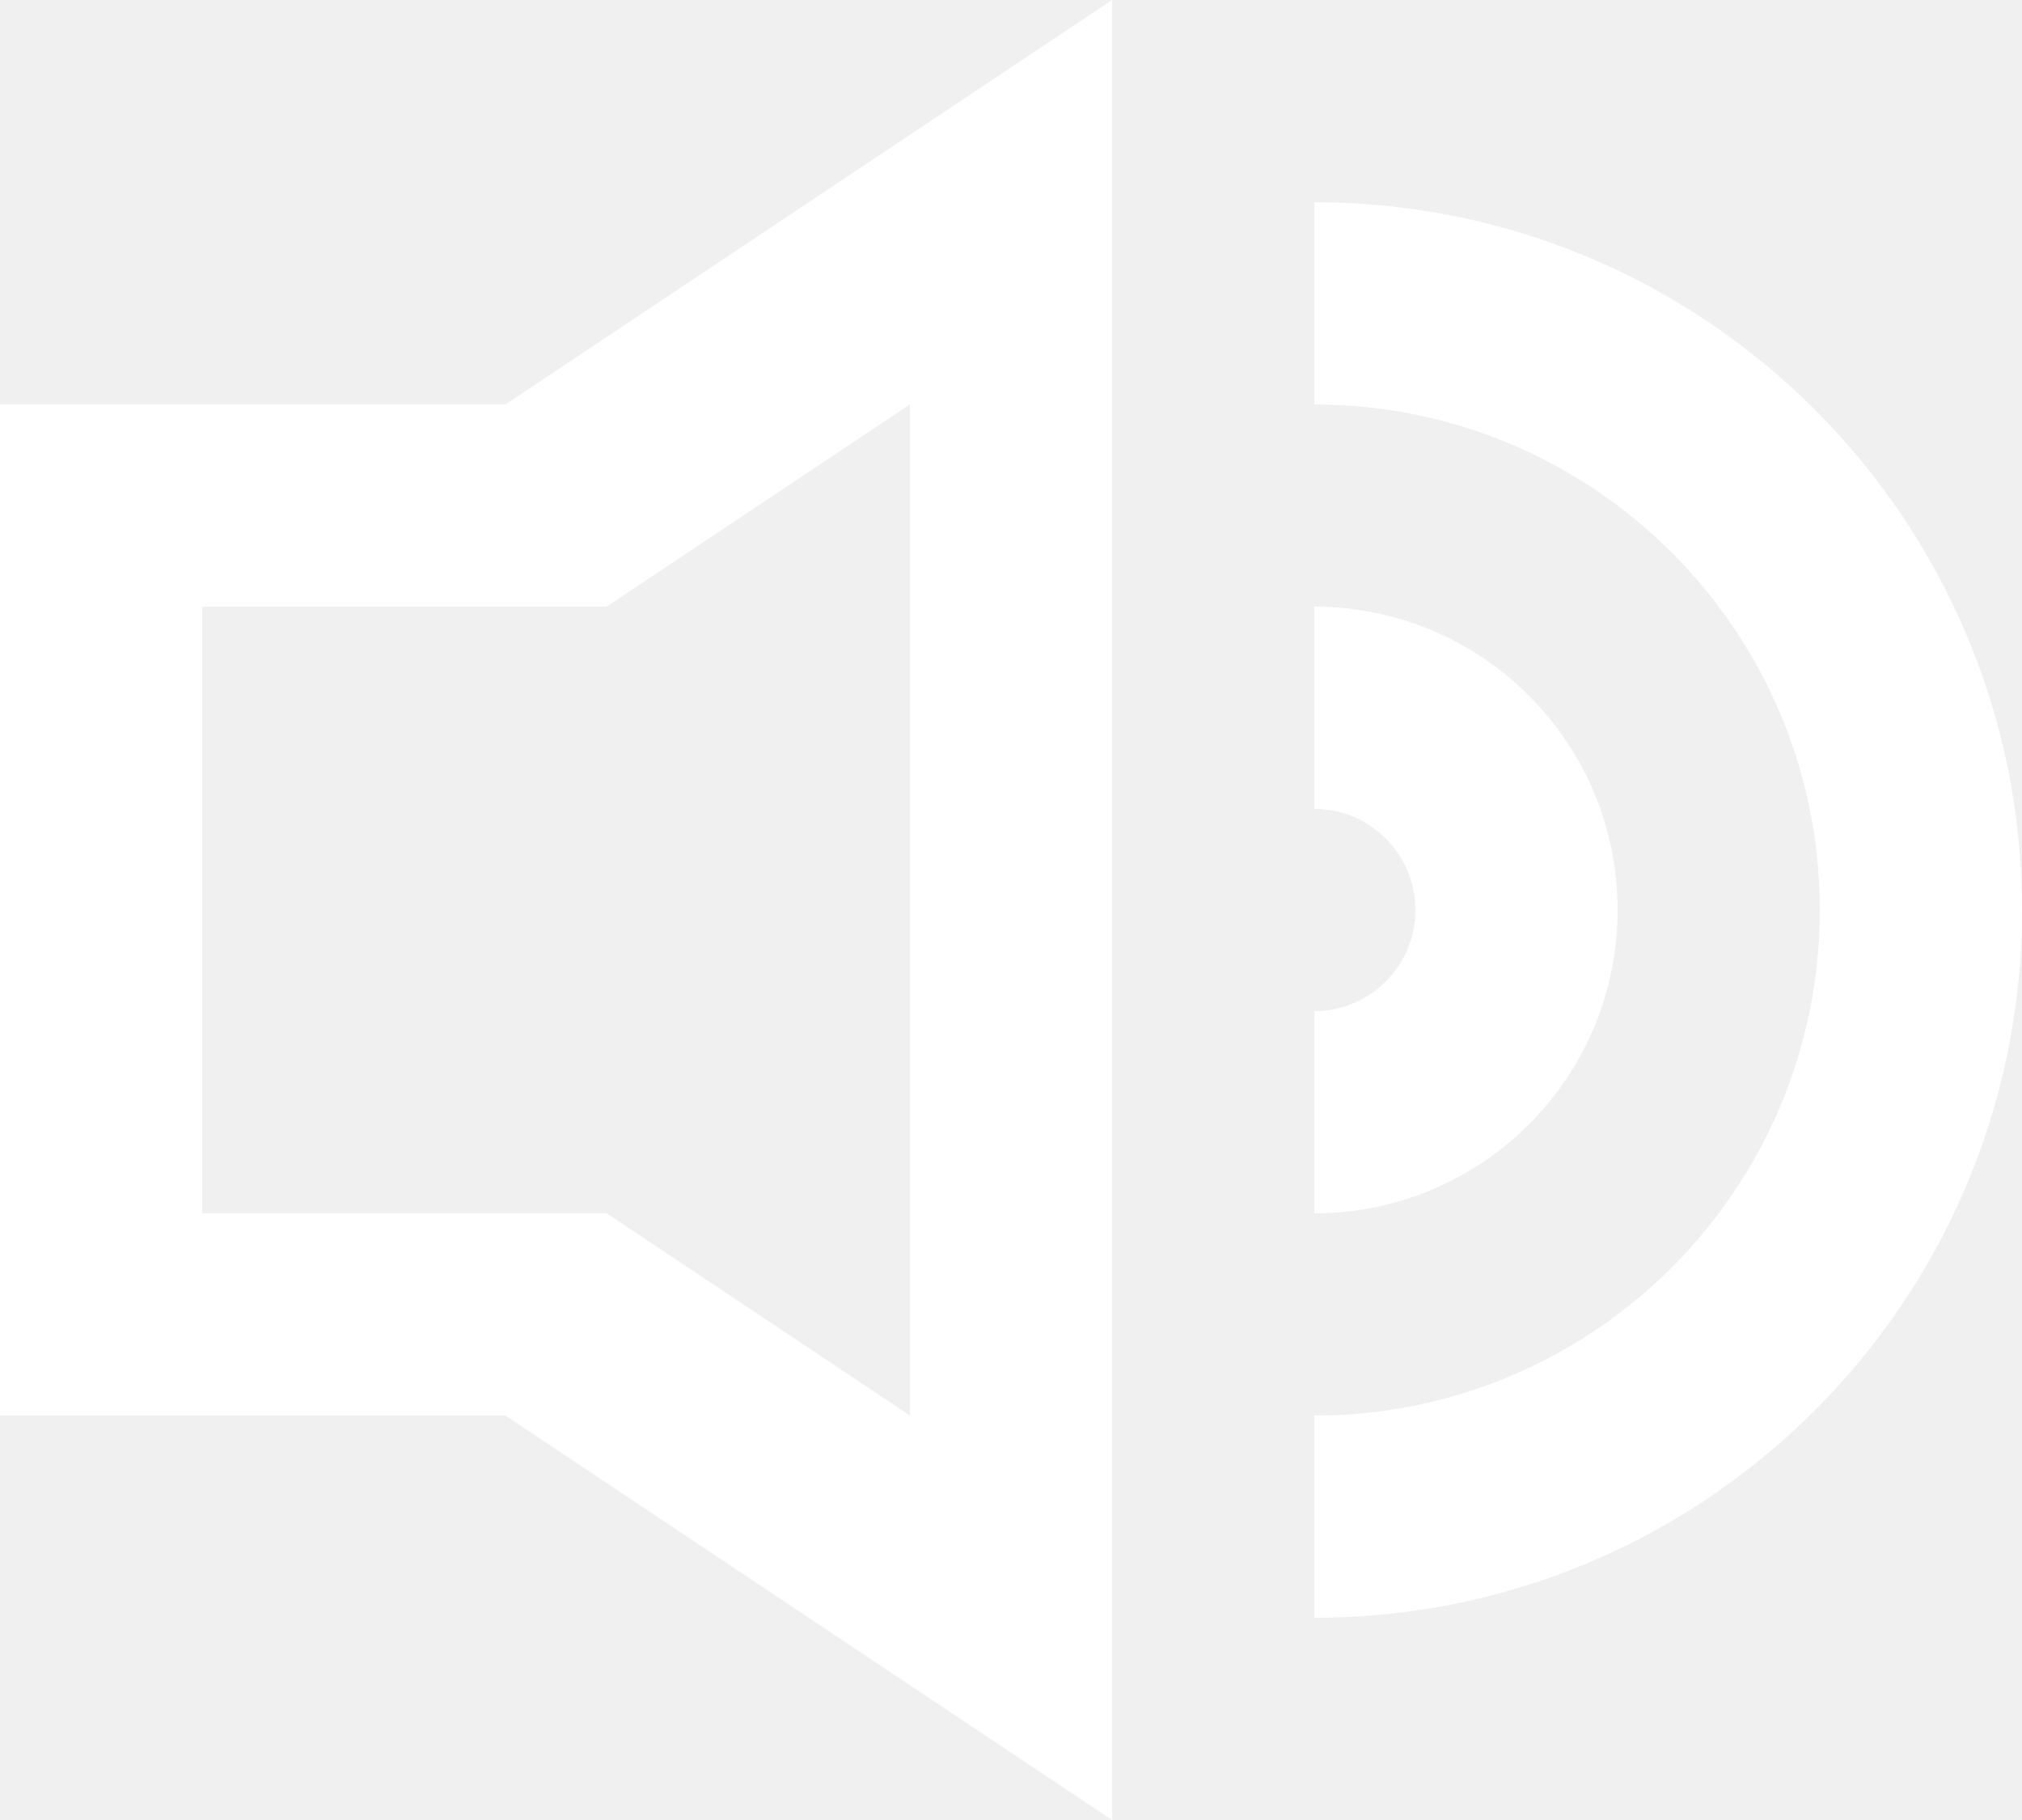
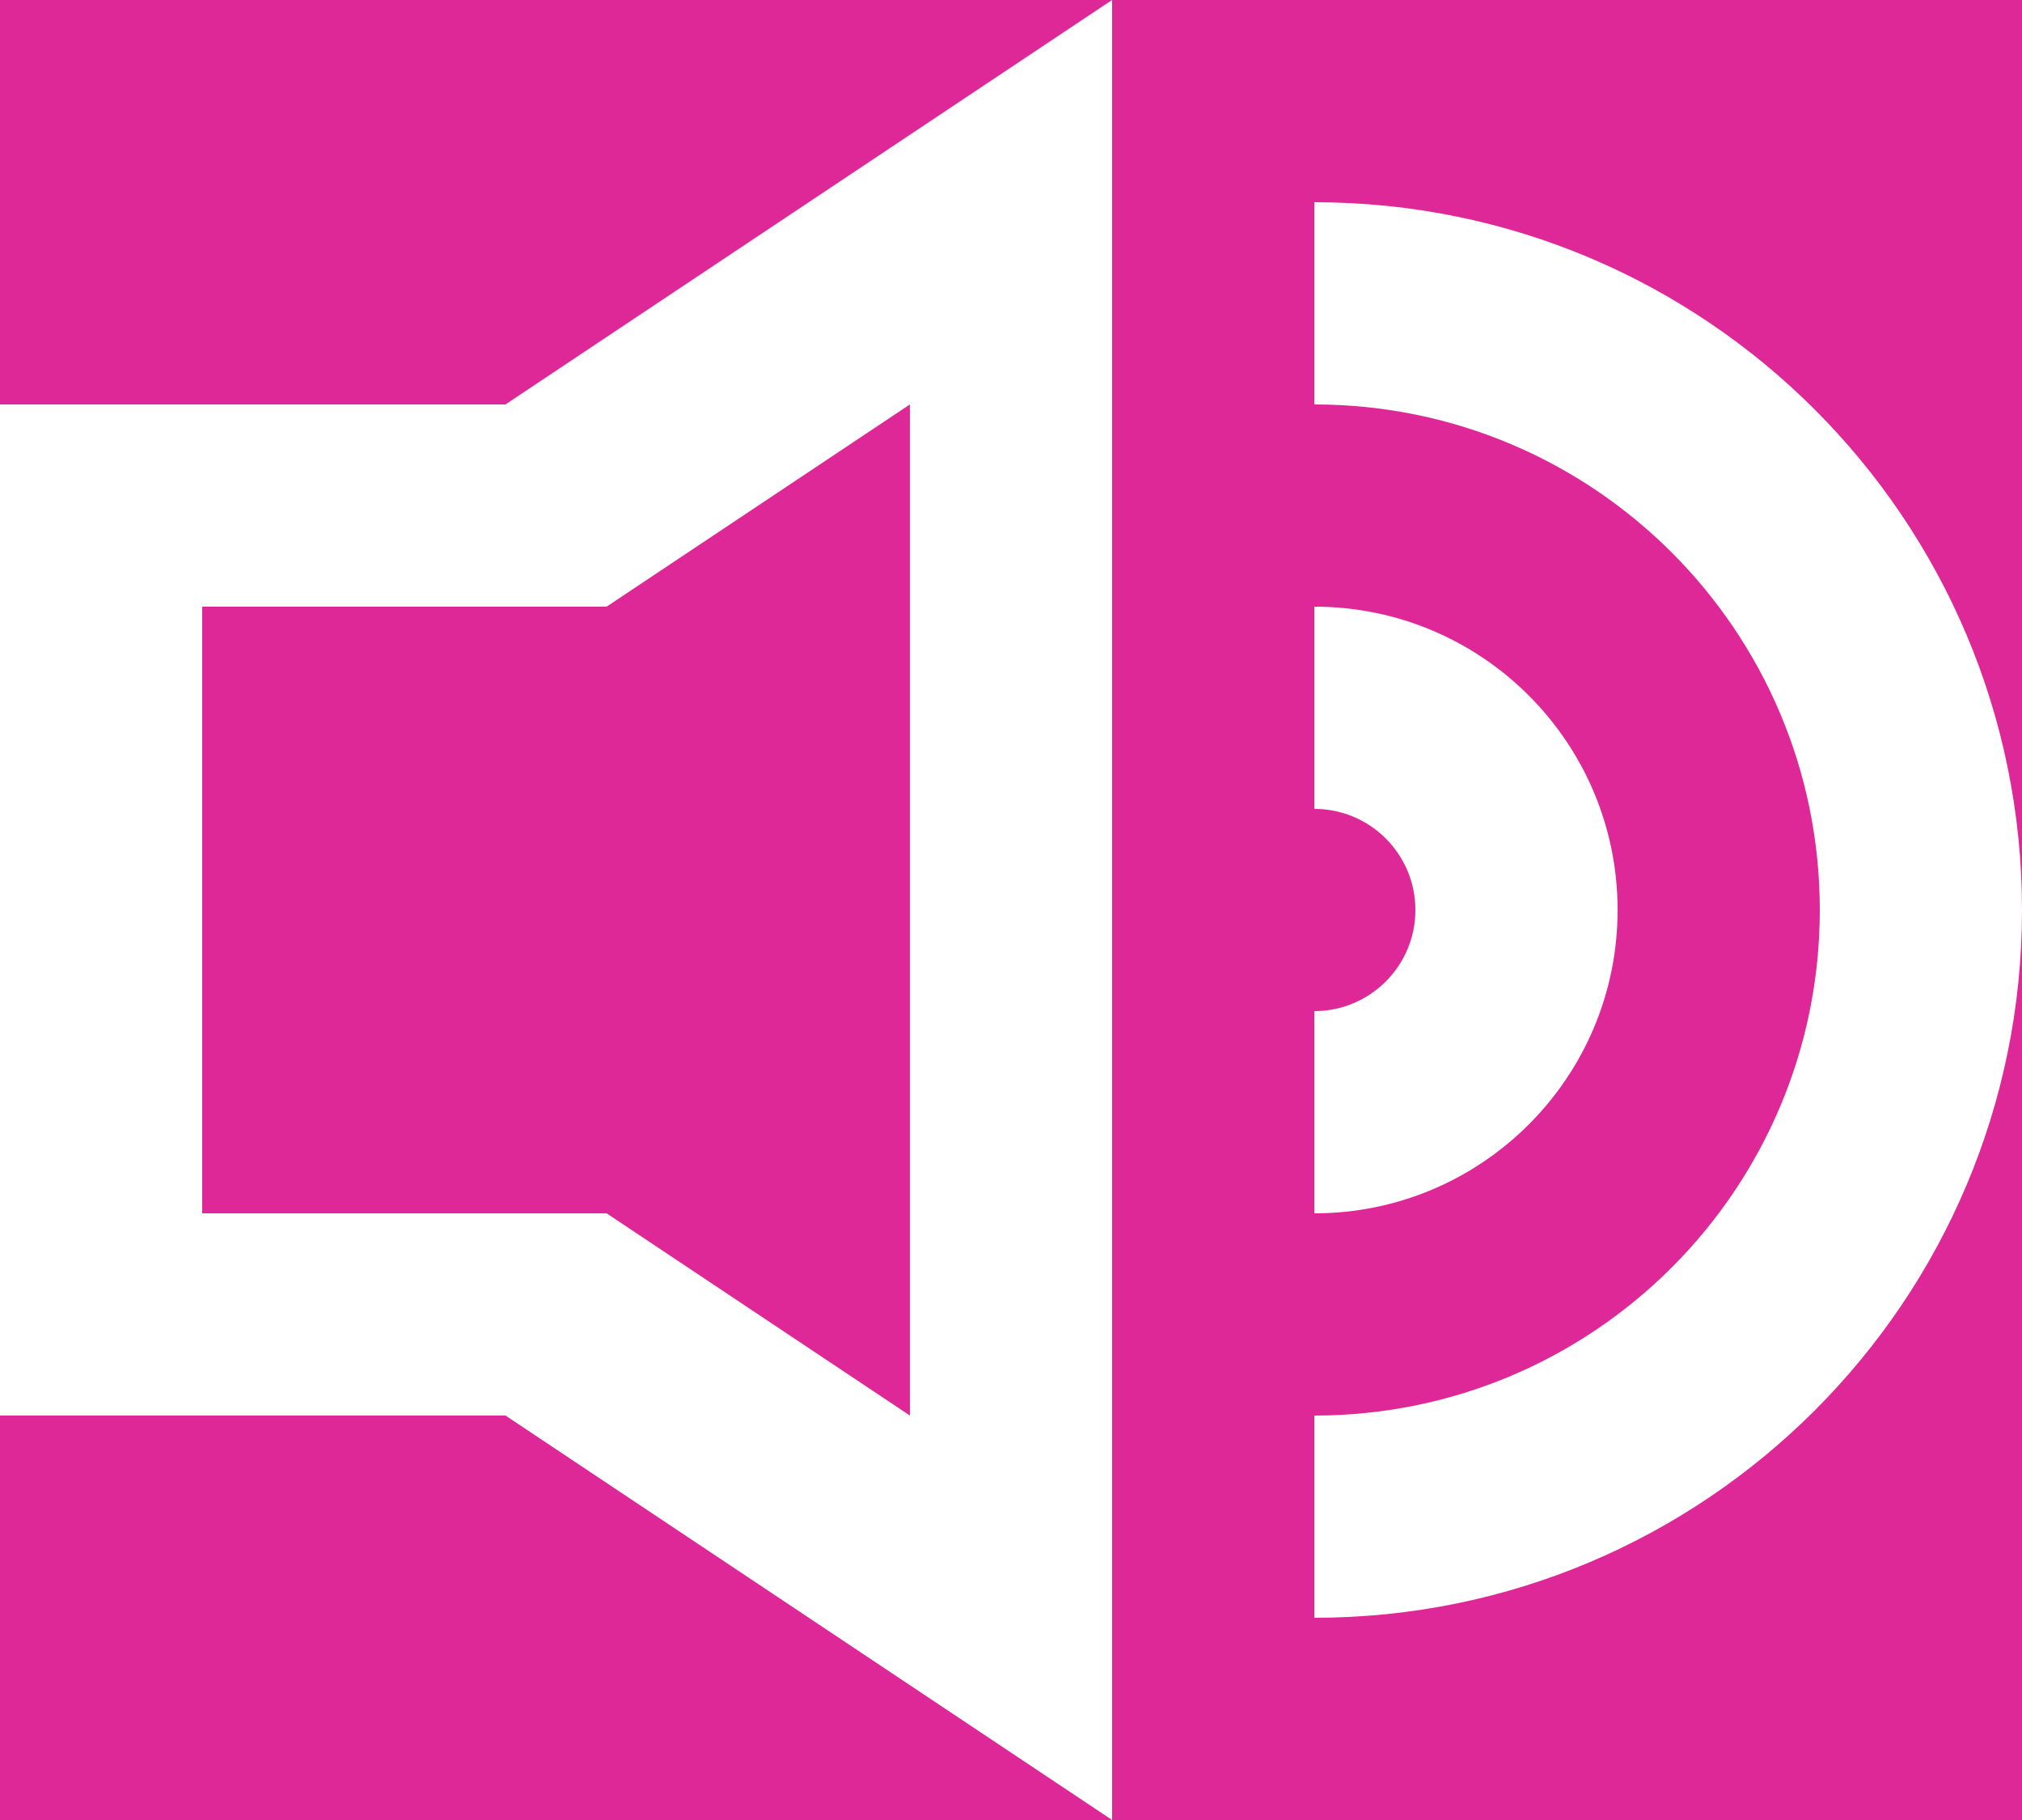
- <svg xmlns="http://www.w3.org/2000/svg" xmlns:xlink="http://www.w3.org/1999/xlink" width="20px" height="18px" viewBox="0 0 20 18" version="1.1">
+ <svg xmlns="http://www.w3.org/2000/svg" width="20" height="18" fill="#fff">
  <defs>
-     <path d="M11,0 L11,18 L5,14 L0,14 L0,4 L5,4 L11,0 Z M9,4 L6,6 L2,6 L2,12 L6,12 L9,14 L9,4 Z M13,8 L13,10 C13.552,10 14,9.552 14,9 C14,8.448 13.552,8 13,8 Z M13,12 L13,6 C14.657,6 16,7.343 16,9 C16,10.657 14.657,12 13,12 Z M13,13 L13,14 C15.761,14 18,11.761 18,9 C18,6.239 15.761,4 13,4 L13,5 L13,2 C16.866,2 20,5.134 20,9 C20,12.866 16.866,16 13,16 L13,13 Z" id="path-1" />
+     <style>@keyframes blink{0%,to{opacity:1}66%{opacity:.3}}</style>
  </defs>
-   <g id="Page-1" stroke="none" stroke-width="1" fill="none" fill-rule="evenodd">
-     <g id="Group-18-Copy-5" transform="translate(-59, -15)">
-       <g id="atm/icon/audio" transform="translate(54, 9)">
-         <g id="Group" transform="translate(5, 6)">
-           <mask id="mask-2" fill="white">
-             <use xlink:href="#path-1" />
-           </mask>
-           <g id="Fill-2" fill-rule="nonzero" />
-           <g id="atm/mixin/fill/white-100%" mask="url(#mask-2)" fill="#FFFFFF">
-             <g transform="translate(-5, -6)" id="Rectangle">
-               <rect x="0" y="0" width="30" height="30" />
-             </g>
-           </g>
-         </g>
-       </g>
-     </g>
-   </g>
+   <path fill="#DE2898" d="M0 0h30v30H0z" />
+   <path d="M13 8v2a1 1 0 000-2zm0 4V6a3 3 0 010 6z" style="animation:blink 1s ease-in-out infinite" />
+   <path d="M13 13v1a5 5 0 000-10v1-3a7 7 0 010 14v-3z" style="animation:blink 1s ease-in-out .2s infinite" />
+   <path d="M11 0v18l-6-4H0V4h5l6-4zM9 4L6 6H2v6h4l3 2V4z" />
</svg>
